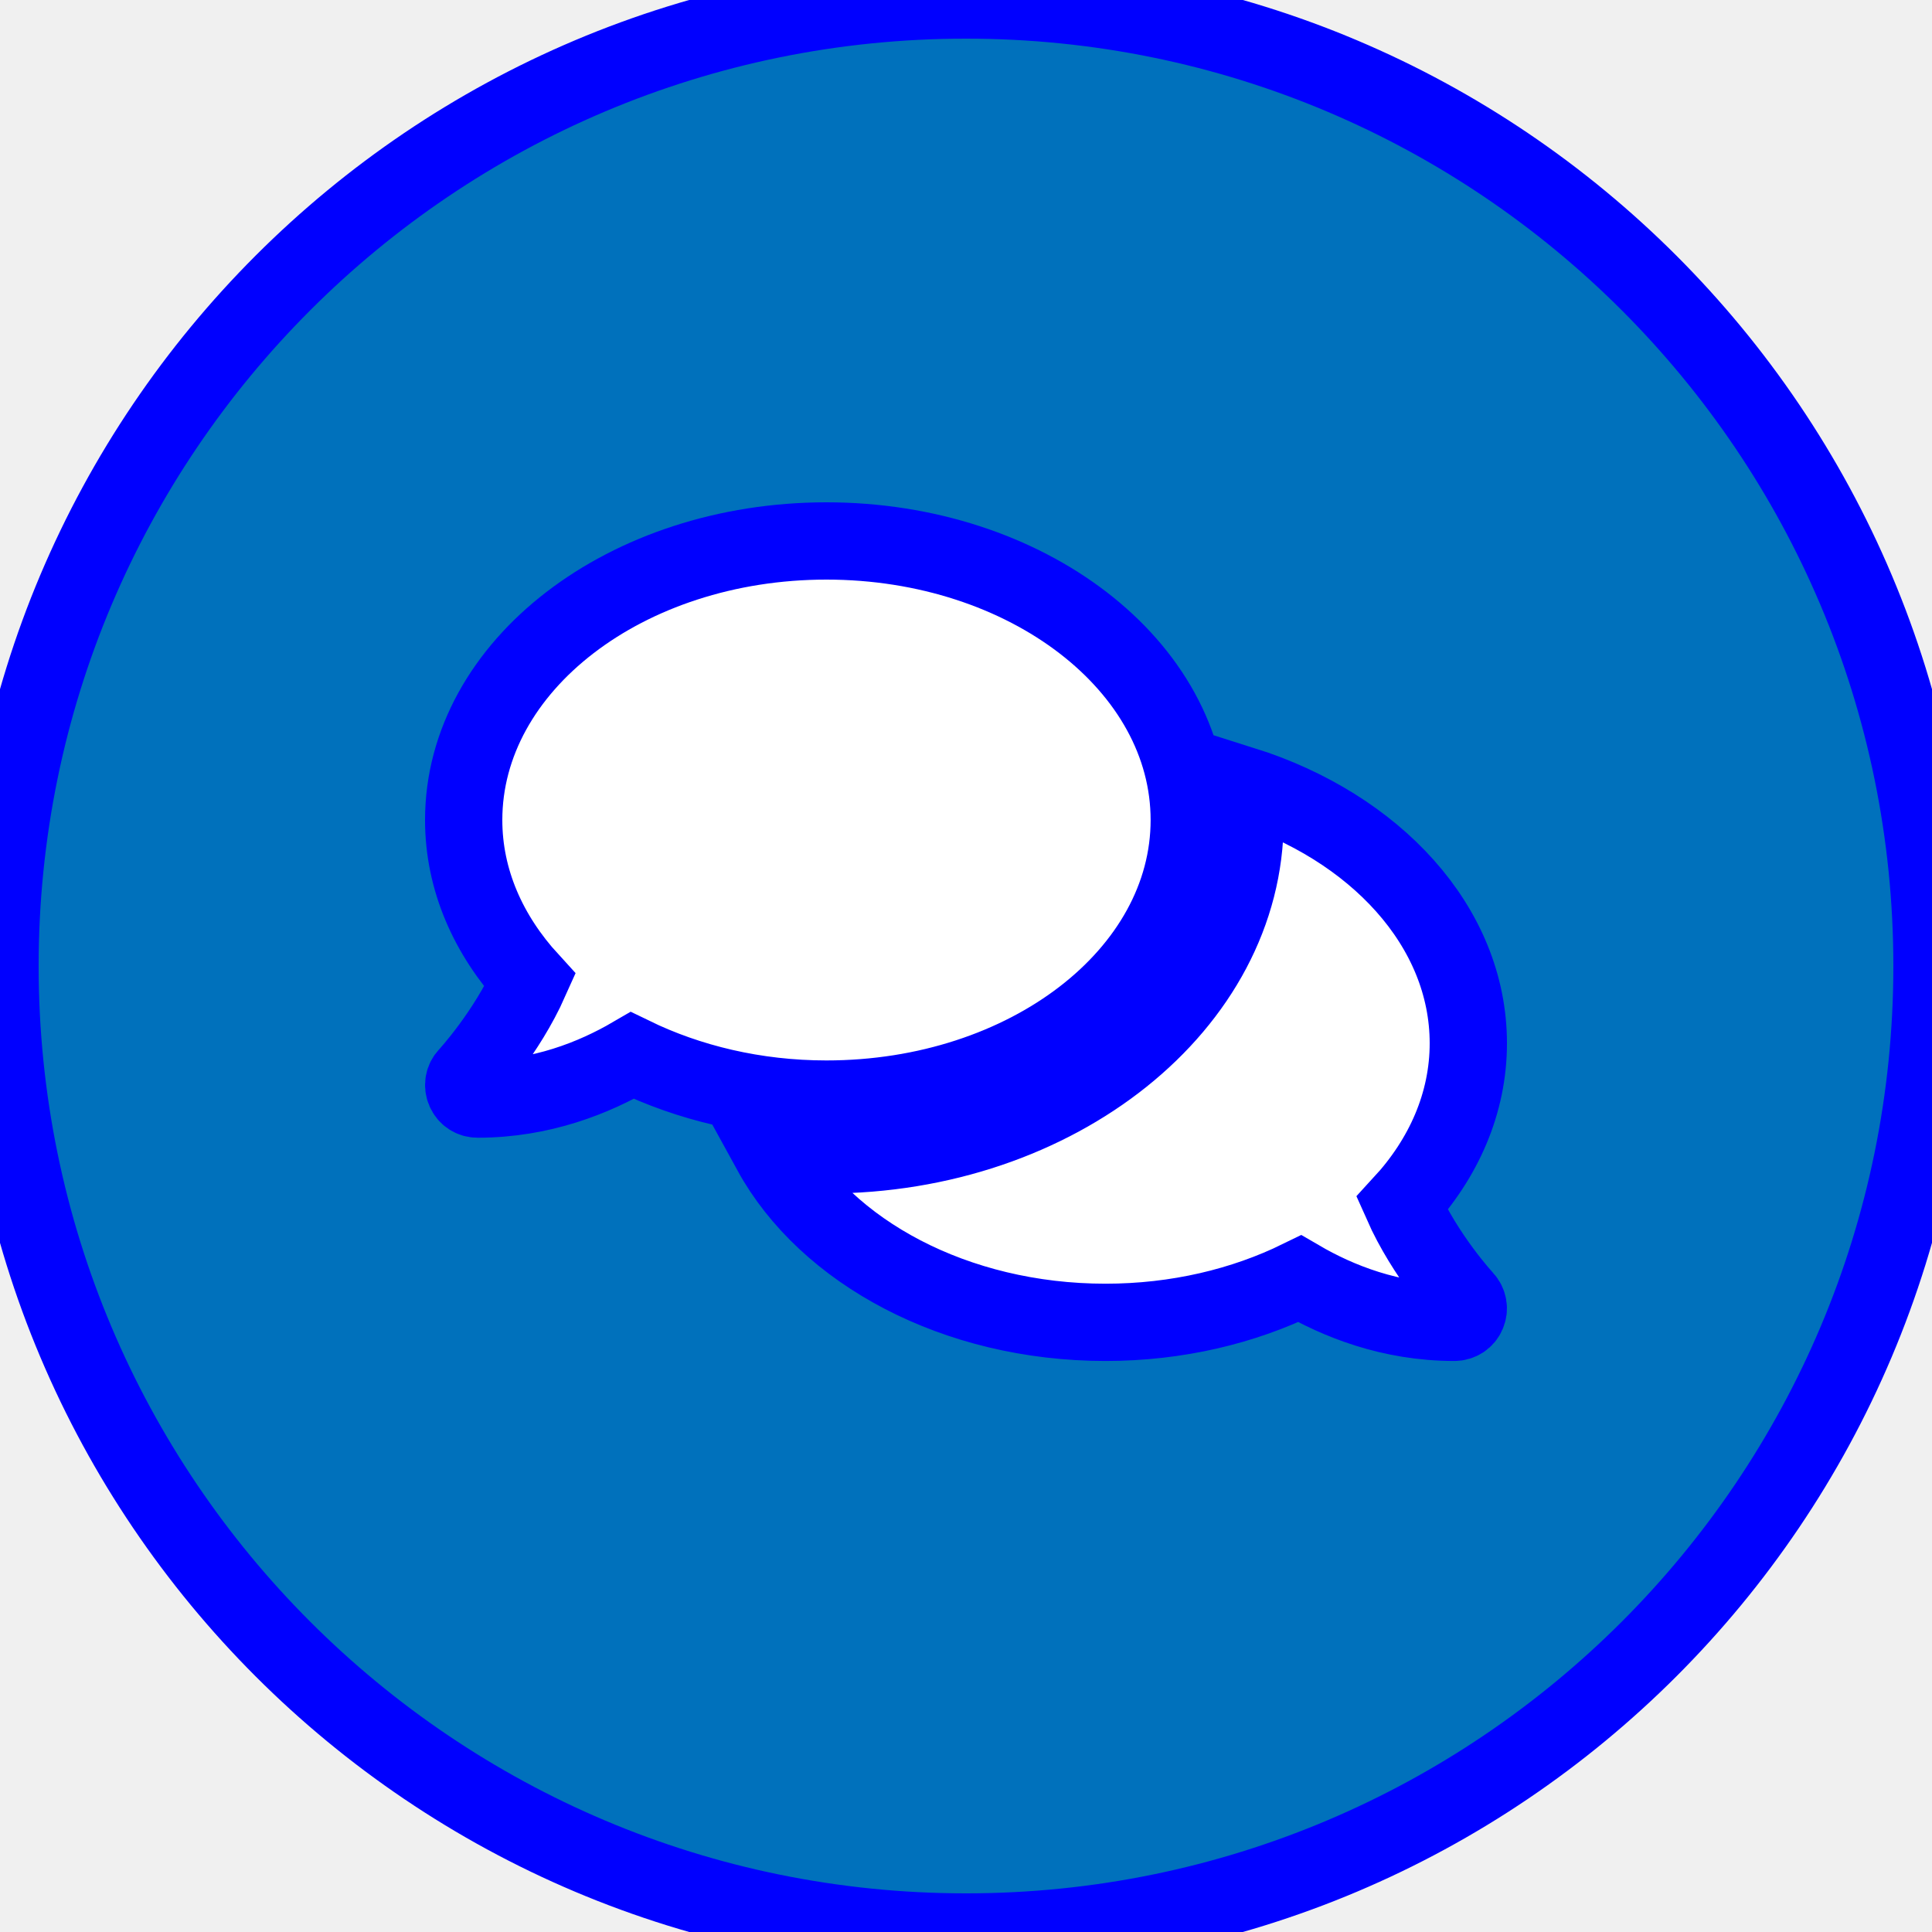
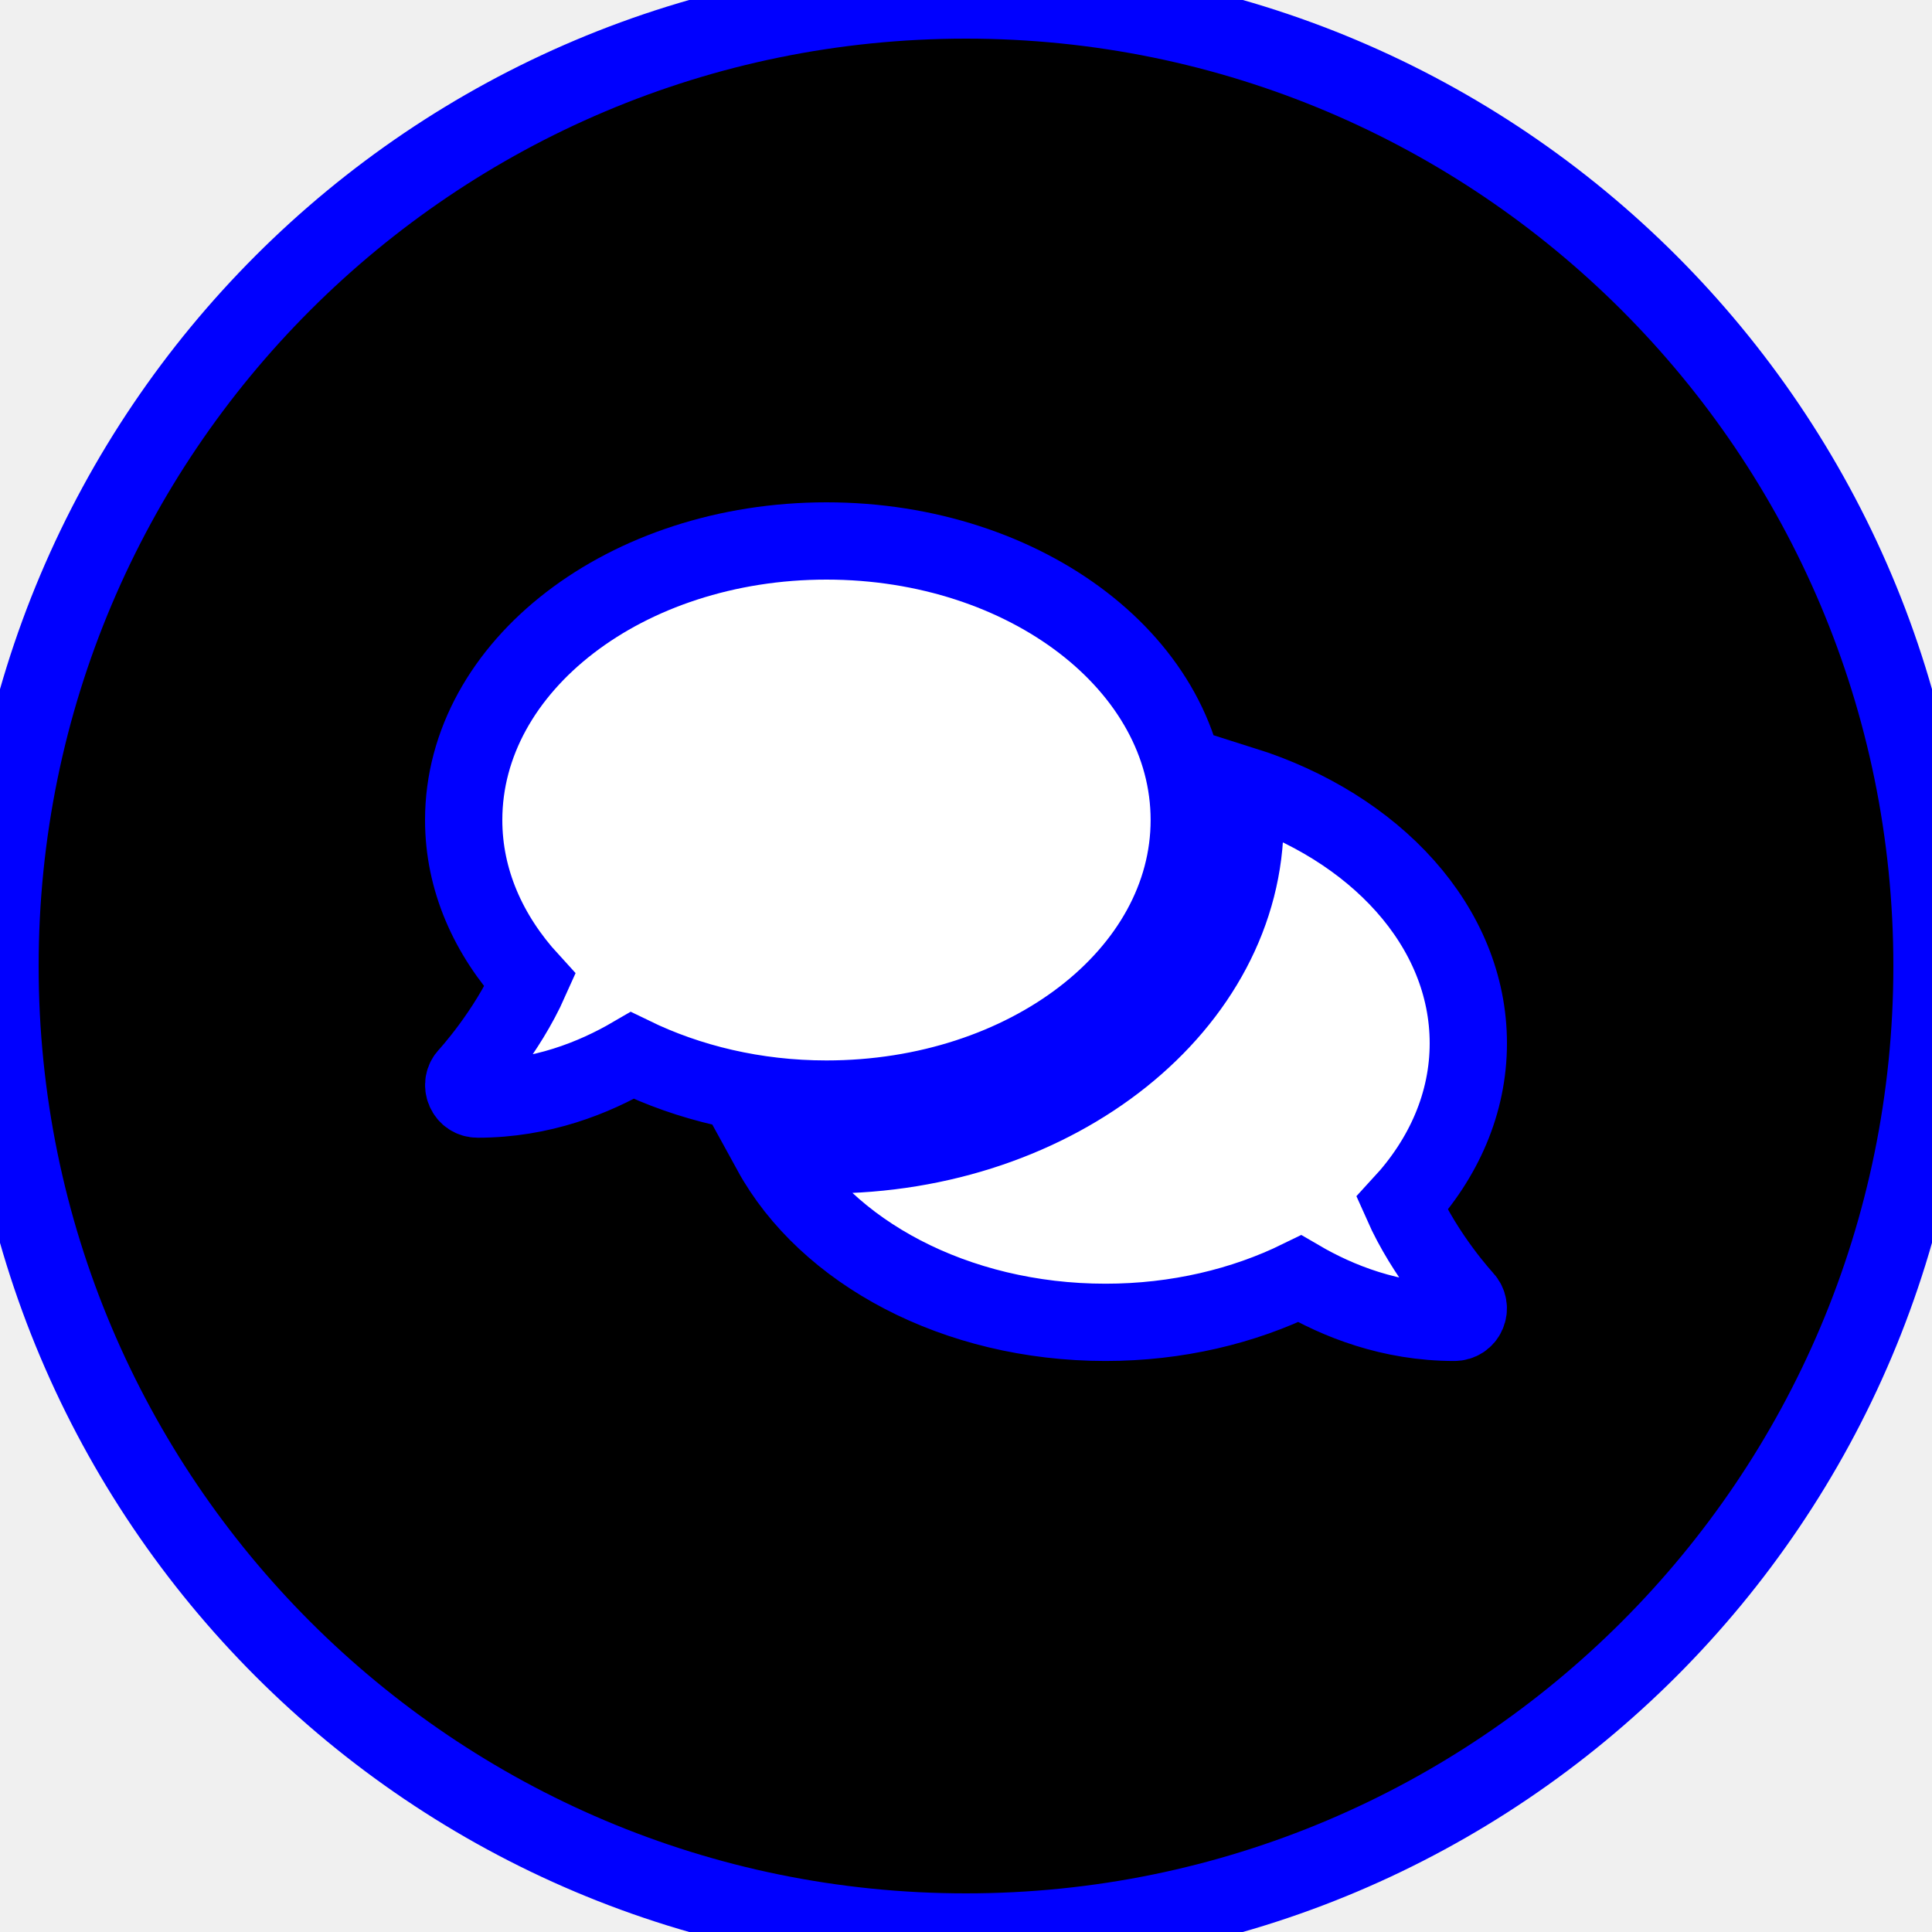
<svg xmlns="http://www.w3.org/2000/svg" width="25px" height="25px" viewBox="0 0 25 25" version="1.1">
  <g id="Homescreen" stroke="#00F" stroke-width="1" fill="#000" fill-rule="evenodd">
    <g id="Veterans-Crisis-Line" transform="translate(-20, -414)">
      <g id="Buttons/chat" transform="translate(20, 414)">
        <g id="Group-4">
-           <g id="Group-2" fill="#0071BC">
+           <g id="Group-2" fill="#000">
            <g id="Group">
              <g id="Group-3">
                <circle id="Oval" cx="12.5" cy="12.5" r="12.5" />
              </g>
            </g>
          </g>
          <g id="comments-solid-(1)" transform="translate(6, 7)" fill="#FFFFFF" fill-rule="nonzero">
            <path d="M9.389,3.611 C9.389,1.616 7.288,-6.41462192e-16 4.694,-6.41462192e-16 C2.101,-6.41462192e-16 0,1.616 0,3.611 C0,4.385 0.318,5.098 0.858,5.688 C0.555,6.369 0.056,6.911 0.05,6.918 C0,6.969 -0.014,7.046 0.016,7.114 C0.045,7.182 0.108,7.222 0.181,7.222 C1.007,7.222 1.69,6.945 2.182,6.658 C2.909,7.012 3.769,7.222 4.694,7.222 C7.288,7.222 9.389,5.606 9.389,3.611 Z M12.142,8.576 C12.682,7.99 13,7.274 13,6.5 C13,4.99 11.793,3.697 10.082,3.157 C10.102,3.306 10.111,3.458 10.111,3.611 C10.111,6.001 7.68,7.944 4.694,7.944 C4.451,7.944 4.214,7.926 3.979,7.902 C4.69,9.199 6.36,10.111 8.306,10.111 C9.231,10.111 10.091,9.903 10.818,9.547 C11.31,9.834 11.993,10.111 12.819,10.111 C12.892,10.111 12.957,10.068 12.984,10.003 C13.014,9.937 13,9.861 12.95,9.806 C12.944,9.8 12.445,9.26 12.142,8.576 Z" id="Shape" />
          </g>
        </g>
      </g>
    </g>
  </g>
</svg>
